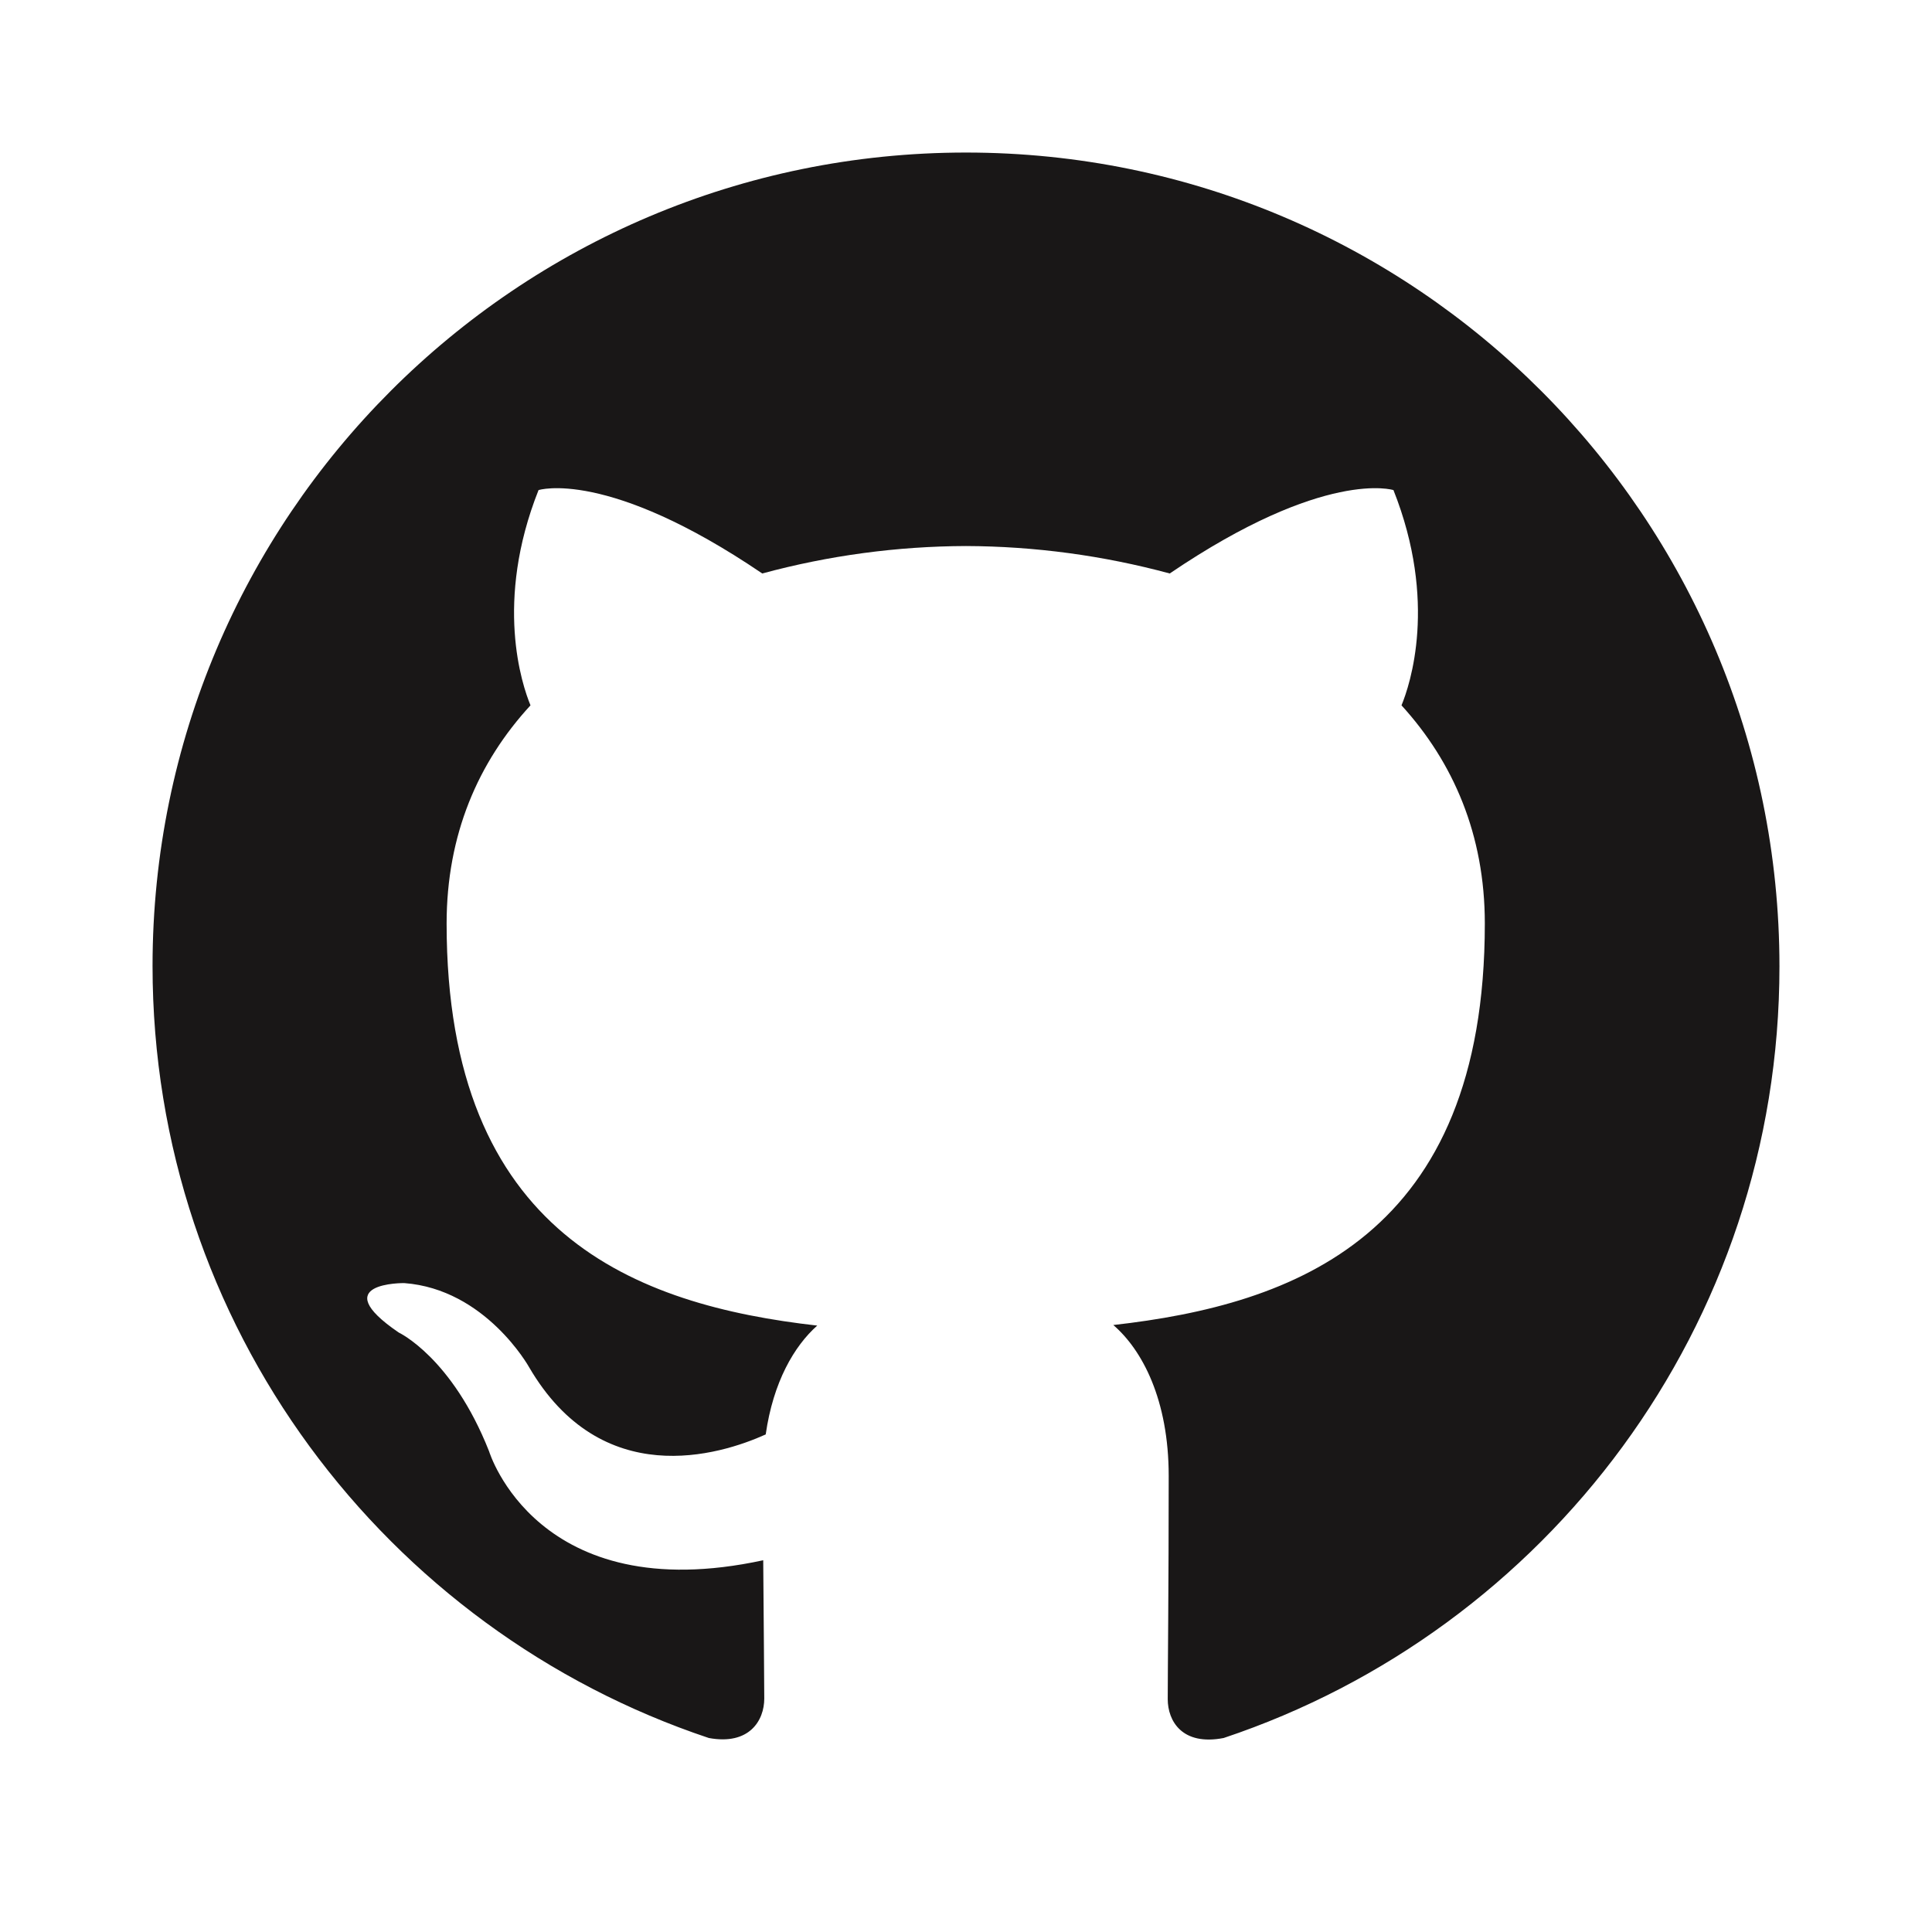
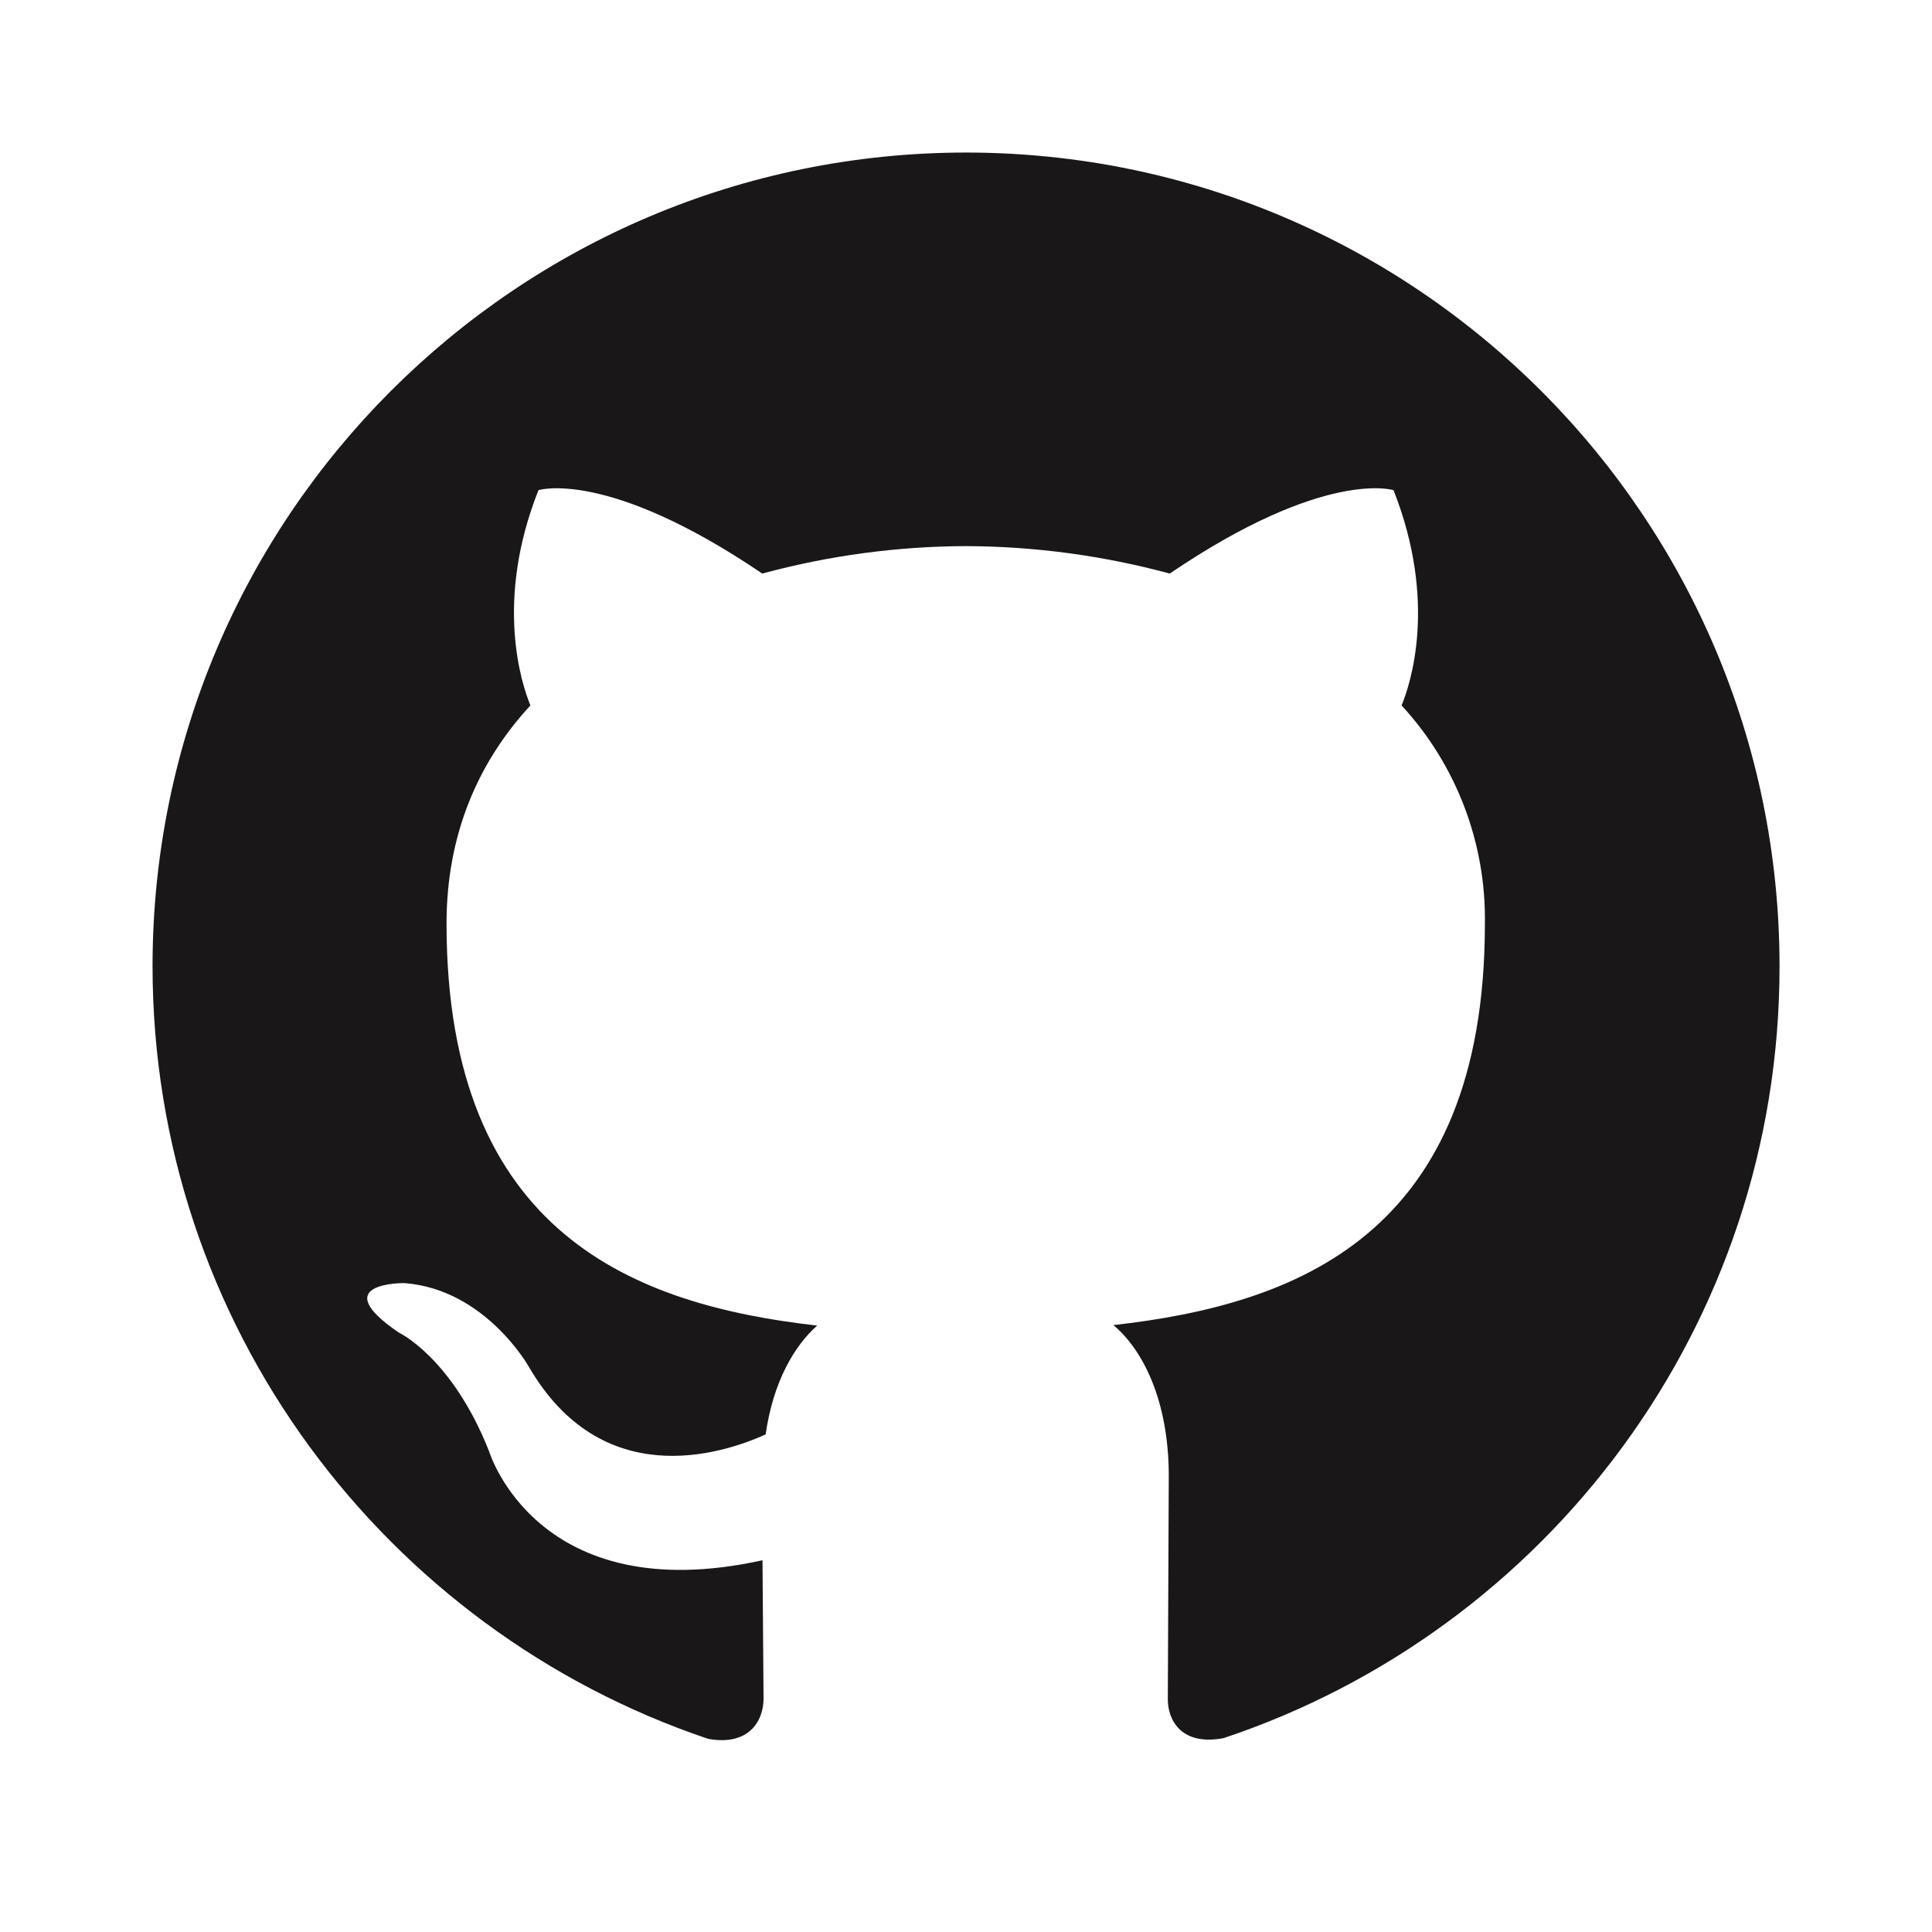
<svg xmlns="http://www.w3.org/2000/svg" width="24" height="24" fill="none">
-   <path fill-rule="evenodd" clip-rule="evenodd" d="M12 1.895C6.417 1.895 1.895 6.423 1.895 12c0 4.466 2.897 8.25 6.91 9.59.503.093.689-.217.689-.49 0-.242-.007-.874-.013-1.718-2.81.608-3.405-1.352-3.405-1.352-.46-1.167-1.123-1.477-1.123-1.477-.918-.626.068-.614.068-.614 1.011.075 1.55 1.042 1.55 1.042.9 1.545 2.364 1.098 2.941.838.093-.652.354-1.098.64-1.352-2.246-.255-4.604-1.123-4.604-4.994 0-1.104.391-2.004 1.042-2.711-.105-.254-.452-1.284.1-2.674 0 0 .85-.273 2.779 1.036a9.807 9.807 0 012.53-.341 9.843 9.843 0 012.532.341c1.929-1.309 2.779-1.036 2.779-1.036.552 1.39.205 2.42.1 2.674.644.707 1.035 1.607 1.035 2.71 0 3.884-2.363 4.734-4.615 4.988.36.31.688.93.688 1.874 0 1.352-.012 2.438-.012 2.773 0 .273.18.583.695.483 4.013-1.34 6.904-5.123 6.904-9.584 0-5.583-4.522-10.111-10.105-10.111z" fill="#191717" />
+   <path fill-rule="evenodd" d="M12 1.895A10.11 10.11 0 0 0 1.895 12c0 4.466 2.897 8.25 6.9 9.6.503.093.69-.217.69-.5l-.013-1.718C6.67 20 6.076 18.03 6.076 18.03c-.46-1.167-1.123-1.477-1.123-1.477-.918-.626.068-.614.068-.614 1.01.075 1.55 1.042 1.55 1.042.9 1.545 2.364 1.098 2.94.838.093-.652.354-1.098.64-1.352-2.246-.255-4.604-1.123-4.604-4.994 0-1.104.39-2.004 1.042-2.71-.105-.254-.452-1.284.1-2.674 0 0 .85-.273 2.78 1.036a9.807 9.807 0 0 1 2.53-.341 9.843 9.843 0 0 1 2.532.341c1.93-1.31 2.78-1.036 2.78-1.036.552 1.4.205 2.42.1 2.674a3.91 3.91 0 0 1 1.035 2.71c0 3.884-2.363 4.734-4.615 4.988.36.3.688.93.688 1.874l-.012 2.773c0 .273.18.583.695.483 4.013-1.34 6.904-5.123 6.904-9.584A10.11 10.11 0 0 0 12 1.895z" fill="#191717" />
</svg>
